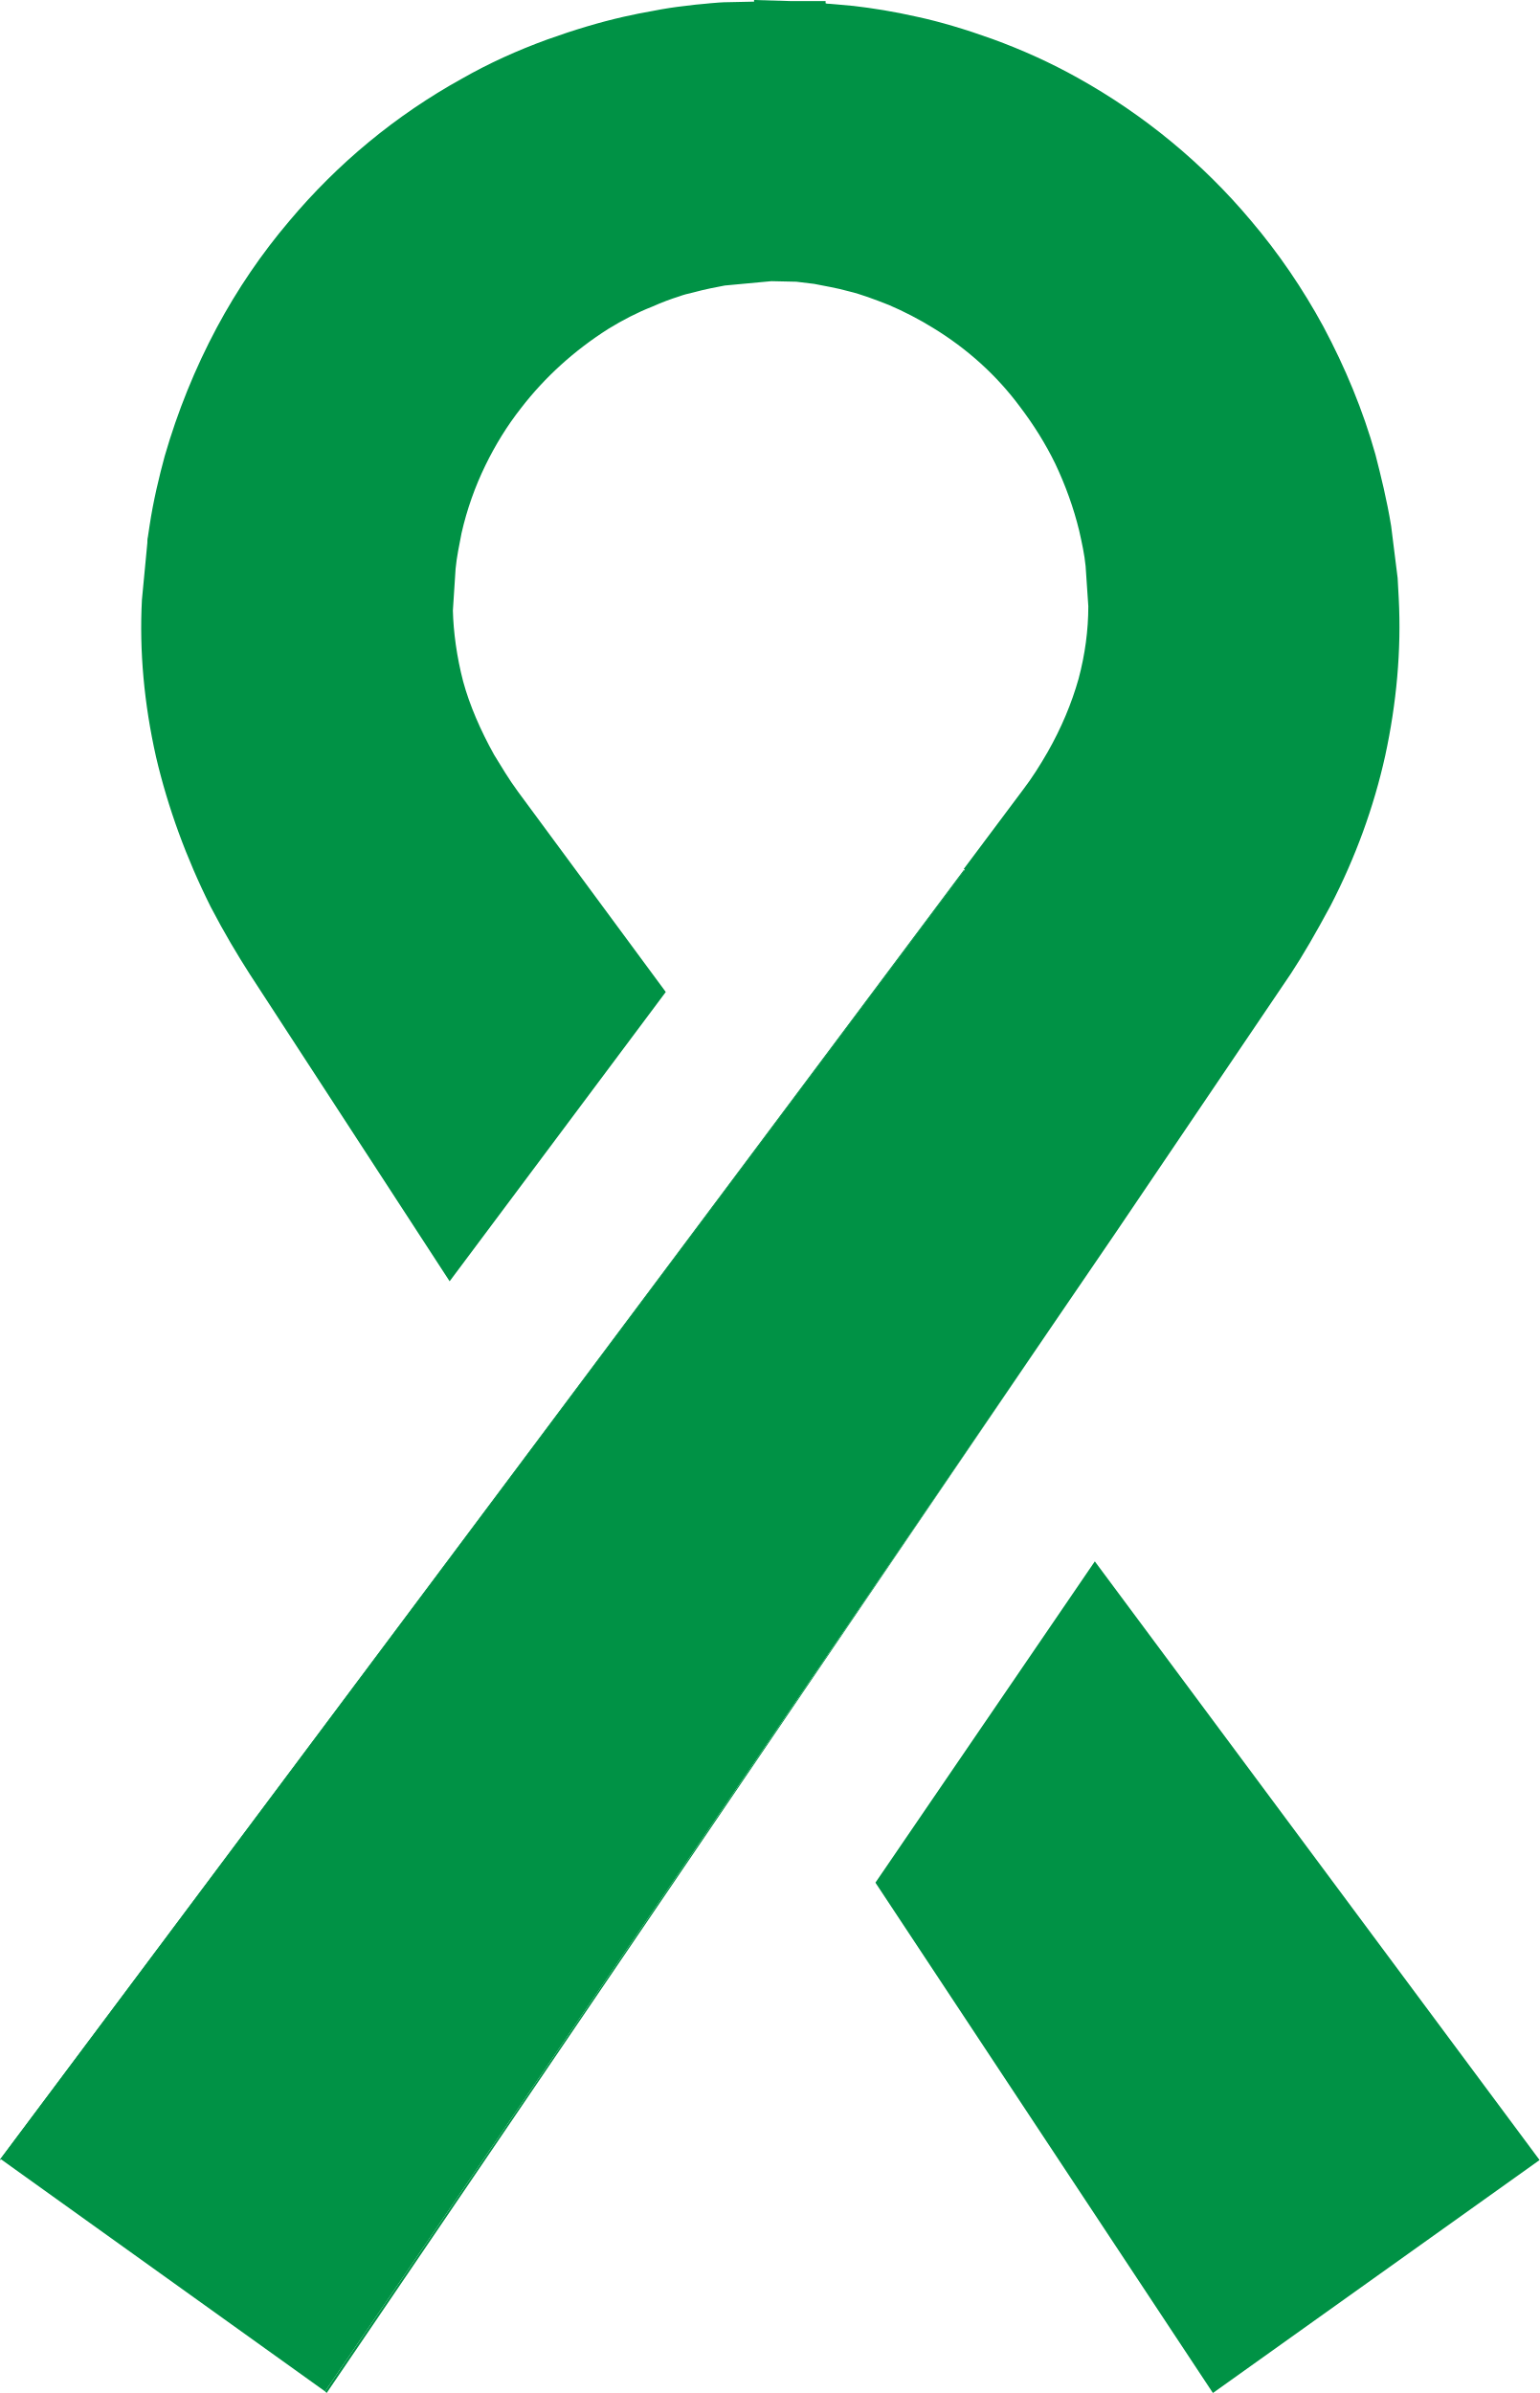
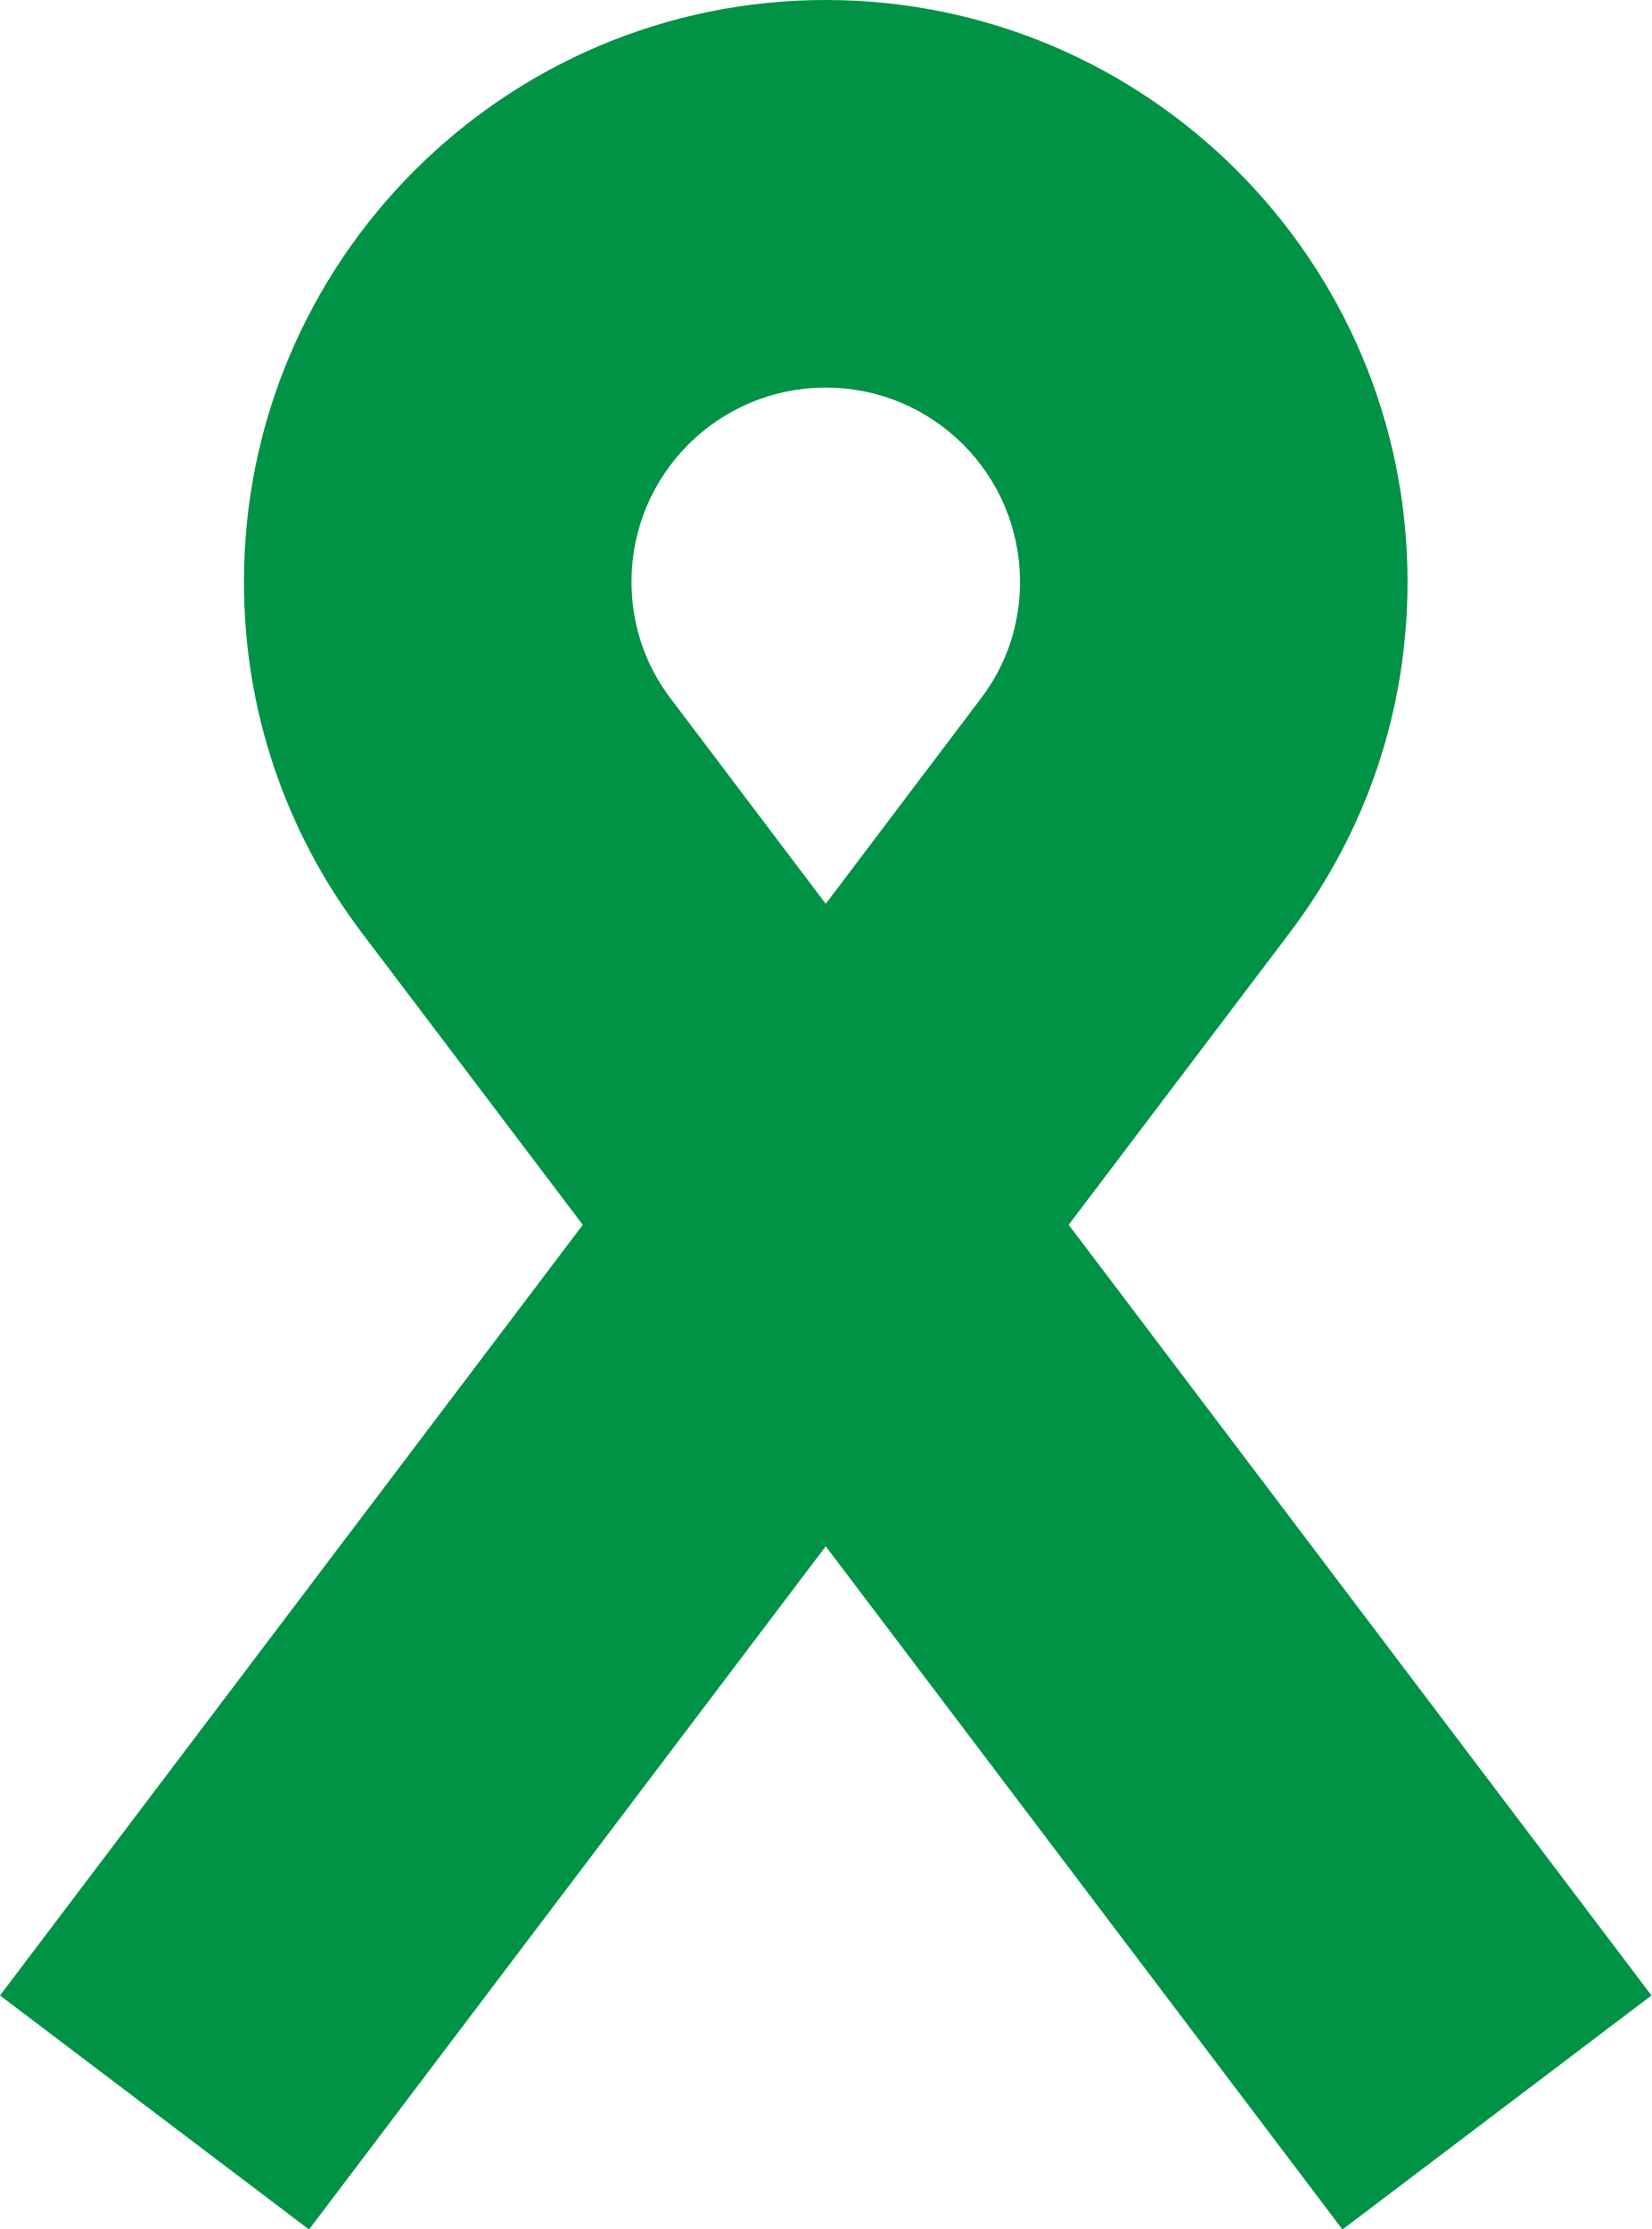
- <svg xmlns="http://www.w3.org/2000/svg" version="1.1" id="Layer_1" x="0px" y="0px" viewBox="0 0 284.2 441.7" style="enable-background:new 0 0 284.2 441.7;" xml:space="preserve">
+ <svg xmlns="http://www.w3.org/2000/svg" version="1.1" id="Layer_1" x="0px" y="0px" viewBox="0 0 332.4 448.6" style="enable-background:new 0 0 332.4 448.6;" xml:space="preserve">
  <style type="text/css">
	.st0{fill:#009245;}
</style>
-   <g>
-     <g>
-       <path class="st0" d="M205.7,227.9l32.6-48.2c2.3-3.5,4.6-7.5,7.3-12.5c4.6-8.9,8-18.2,10.1-27.7c2.1-9.7,3-19.5,2.5-29.1l-0.2-3.7    l-1.2-9.6c-0.8-4.9-1.9-9.3-2.9-13.2c-2.3-8.2-5.6-16.1-9.6-23.6c-3.8-7-8.3-13.6-13.4-19.6c-8.9-10.6-19.7-19.5-31.9-26.3    c-5-2.8-10.3-5.2-15.8-7.2c-5-1.8-9.7-3.2-13.9-4.1c-4.4-1-8.3-1.6-11.7-2c-1.1-0.1-2.2-0.2-3.3-0.3l-1.2-0.1    c-0.2,0-0.5,0-0.7-0.1V0.2H146L139.2,0v0.3l-4.7,0.1c-1.1,0-2.3,0.1-3.4,0.2l-1,0.1c-1.1,0.1-2.3,0.2-3.7,0.4    c-1.8,0.2-3.8,0.5-5.8,0.9c-1.8,0.3-3.7,0.7-5.5,1.1c-4.4,1-9.1,2.4-14.1,4.2c-5.5,2-10.8,4.4-15.7,7.2    c-12.3,6.8-23,15.7-31.9,26.3c-5.1,6-9.6,12.6-13.4,19.7c-4,7.5-7.2,15.4-9.6,23.7c-1,3.7-2.1,8.2-2.8,12.9l-0.3,2    c-0.1,0.4-0.1,0.8-0.1,1.1l-1,10.5c-0.5,9.5,0.4,19.2,2.6,29c2.2,9.4,5.6,18.7,10.1,27.7c2.5,4.8,4.9,8.8,7.2,12.4l36.9,56.7    l39.9-53.4l-27.3-37c-1.7-2.3-3.1-4.7-4.4-6.8c-2.5-4.5-4.5-9.1-5.7-13.5c-1.2-4.6-1.8-9.2-1.9-13.1l0.5-7.7    c0.2-2.2,0.7-4.5,1.1-6.6c1-4.4,2.5-8.6,4.4-12.5c1.8-3.7,4-7.3,6.6-10.6c4.4-5.7,9.8-10.6,16.1-14.6c2.6-1.6,5.3-3,8.1-4.1    c1.8-0.8,3.4-1.4,5-1.9c0.8-0.3,1.6-0.5,2.5-0.7c2.2-0.6,4.3-1,5.9-1.3l8.6-0.8L147,52l3.3,0.4c1.9,0.4,4,0.7,6.5,1.4    c2.1,0.5,4.5,1.4,7.3,2.5c2.8,1.2,5.5,2.6,8.1,4.2c6.4,3.9,11.8,8.8,16.1,14.6c2.5,3.3,4.7,6.8,6.5,10.5c1.9,4,3.4,8.2,4.4,12.3    c0.5,2.2,1,4.5,1.2,6.6l0.5,7.4c0,4.4-0.6,8.9-1.8,13.4c-1.3,4.6-3.2,9.1-5.7,13.5c-1.5,2.6-2.9,4.8-4.5,6.9l-11,14.7l0.2,0.1    l-178,238L60,441.4l134.3-196.8L205.7,227.9z" />
-       <polygon class="st0" points="161.6,347.5 223.9,441.7 284.2,398.7 202.1,288.2   " />
-       <polygon class="st0" points="177.9,160.6 0,398.6 0.1,398.7 178,160.7   " />
-       <polygon class="st0" points="194.3,244.6 60,441.4 60.3,441.7   " />
-     </g>
-   </g>
+   <path class="st0" d="M215.1,246.5l44.5-58.8c15.5-20.5,23.7-44.9,23.7-70.6C283.3,52.5,230.8,0,166.2,0S49.1,52.5,49.1,117.1  c0,25.7,8.2,50.1,23.7,70.6l44.5,58.8L0,401.6l62.2,47.1l104-137.5l104,137.5l62.2-47.1L215.1,246.5z M197.4,140.6l-31.2,41.3  L135,140.6c-5.2-6.8-7.9-15-7.9-23.5c0-21.6,17.5-39.1,39.1-39.1s39.1,17.5,39.1,39.1C205.3,125.7,202.6,133.8,197.4,140.6z" />
</svg>
